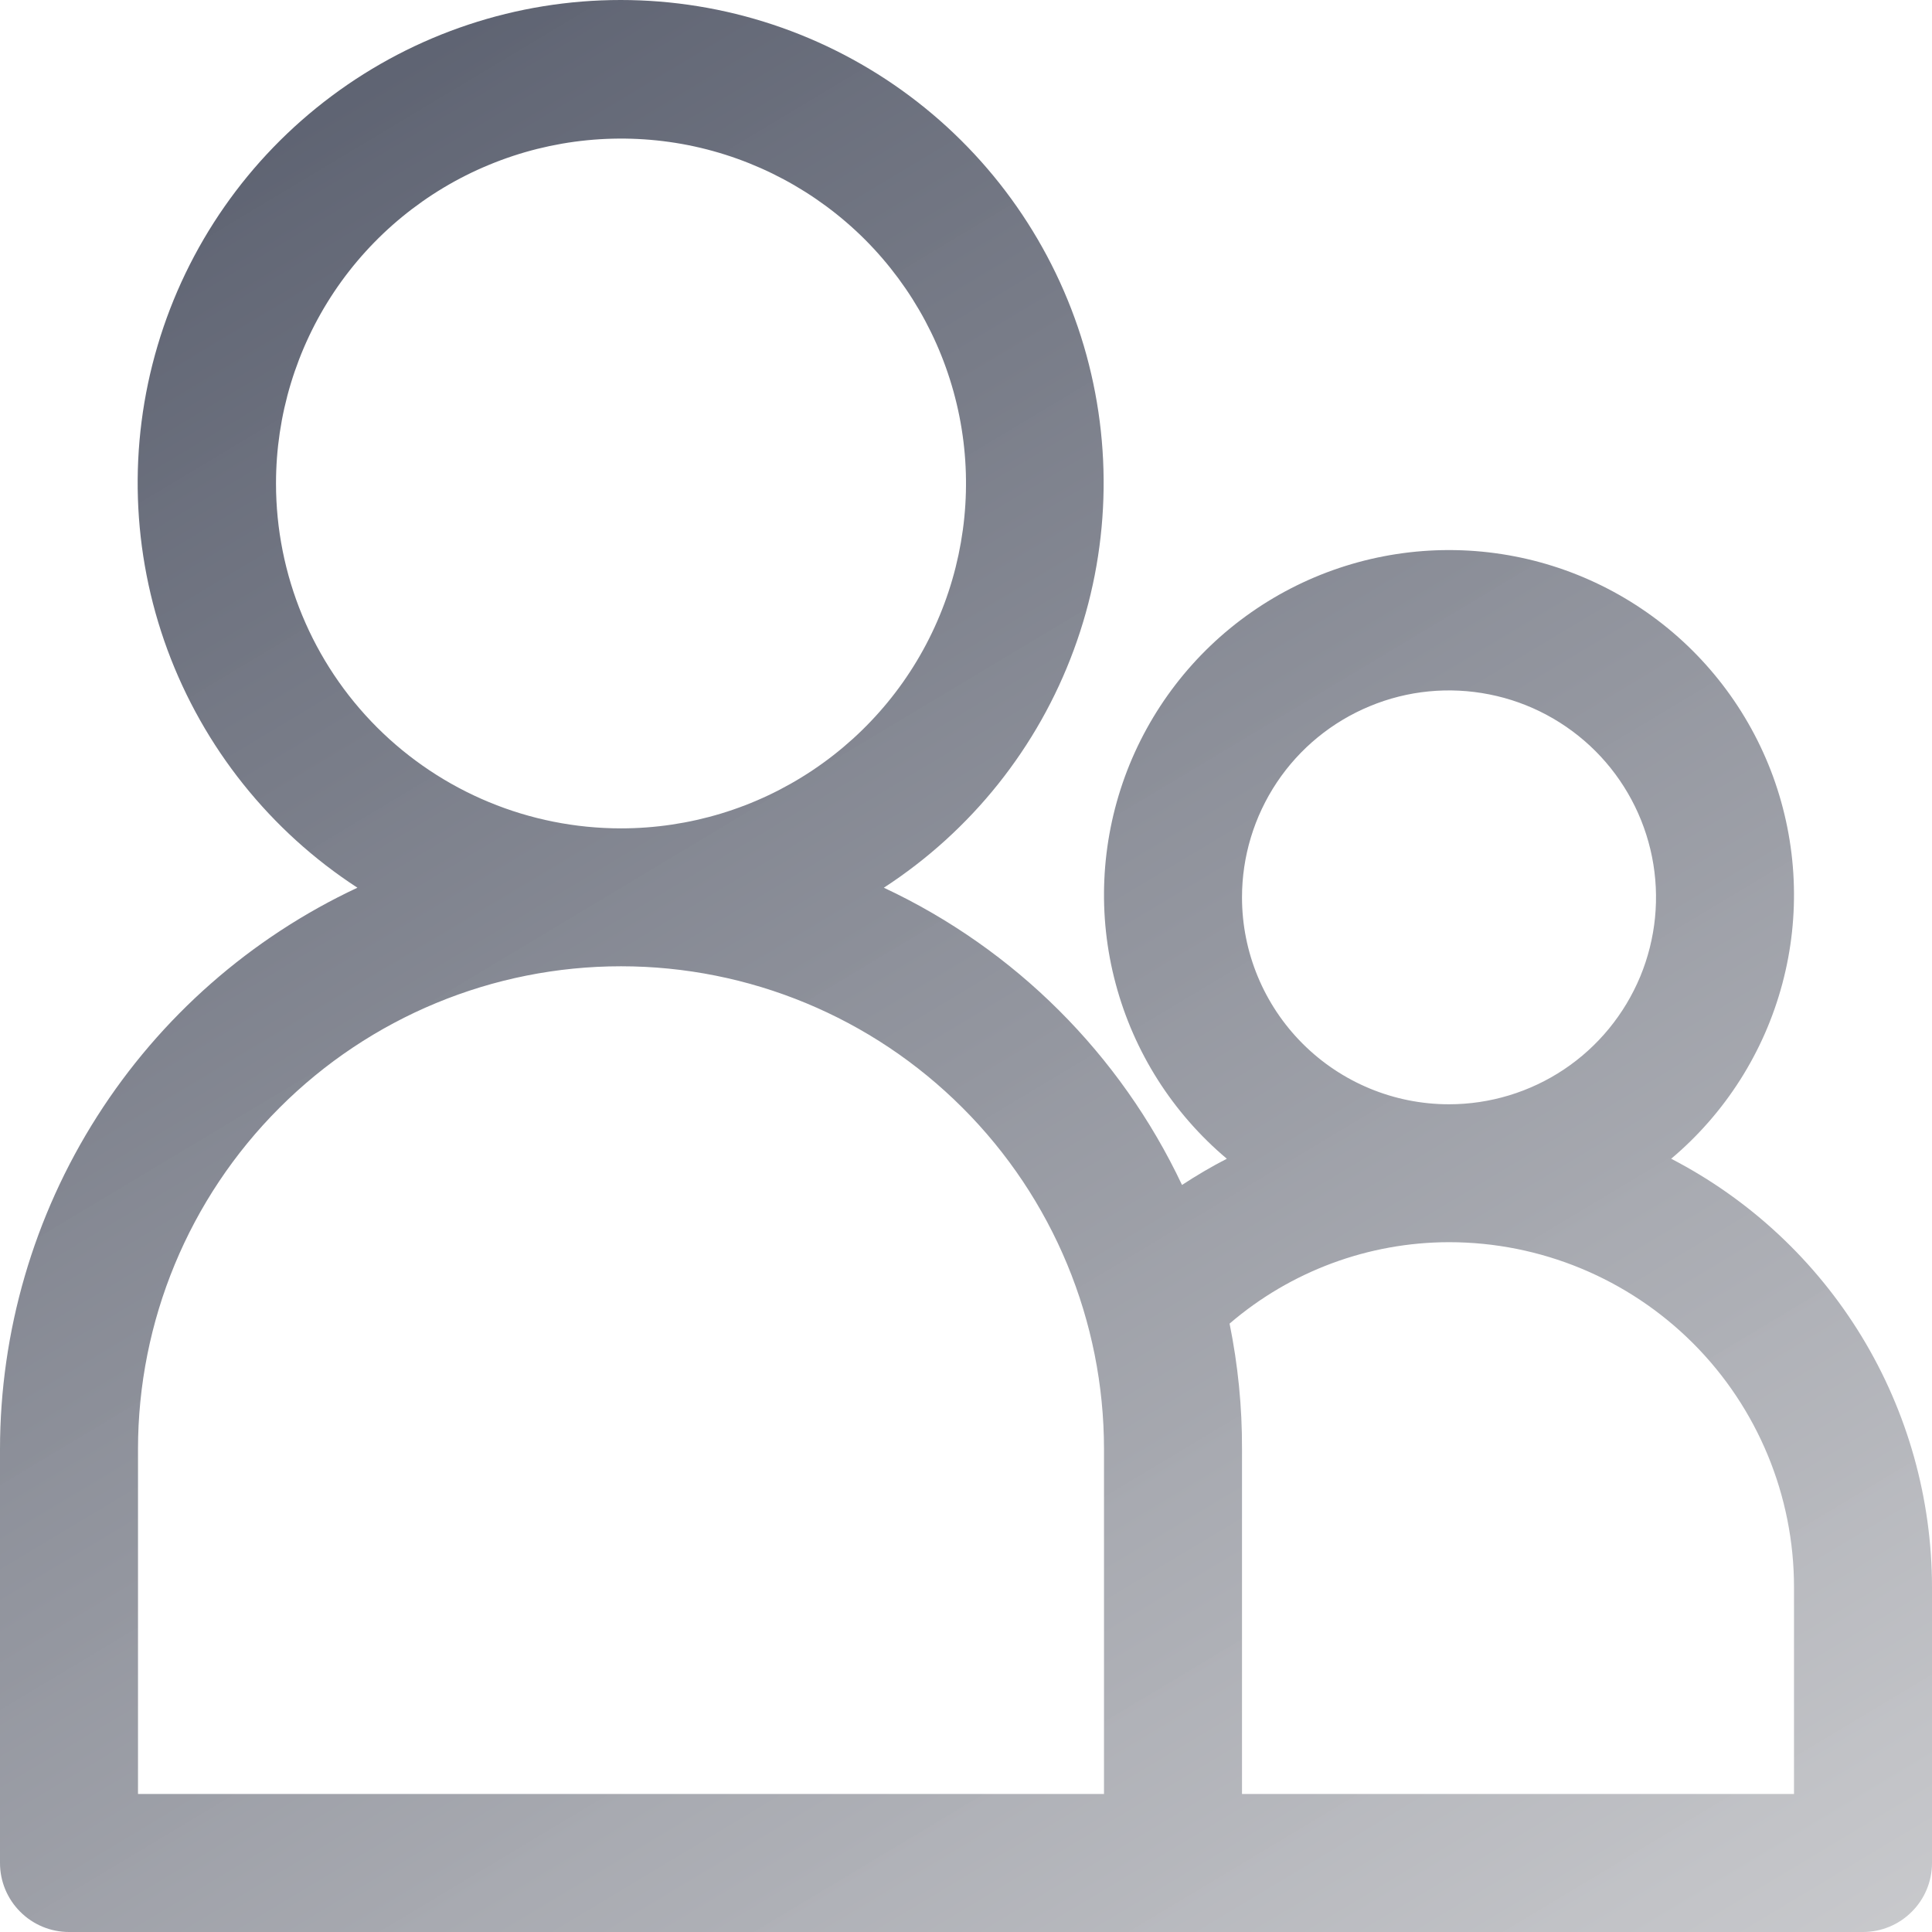
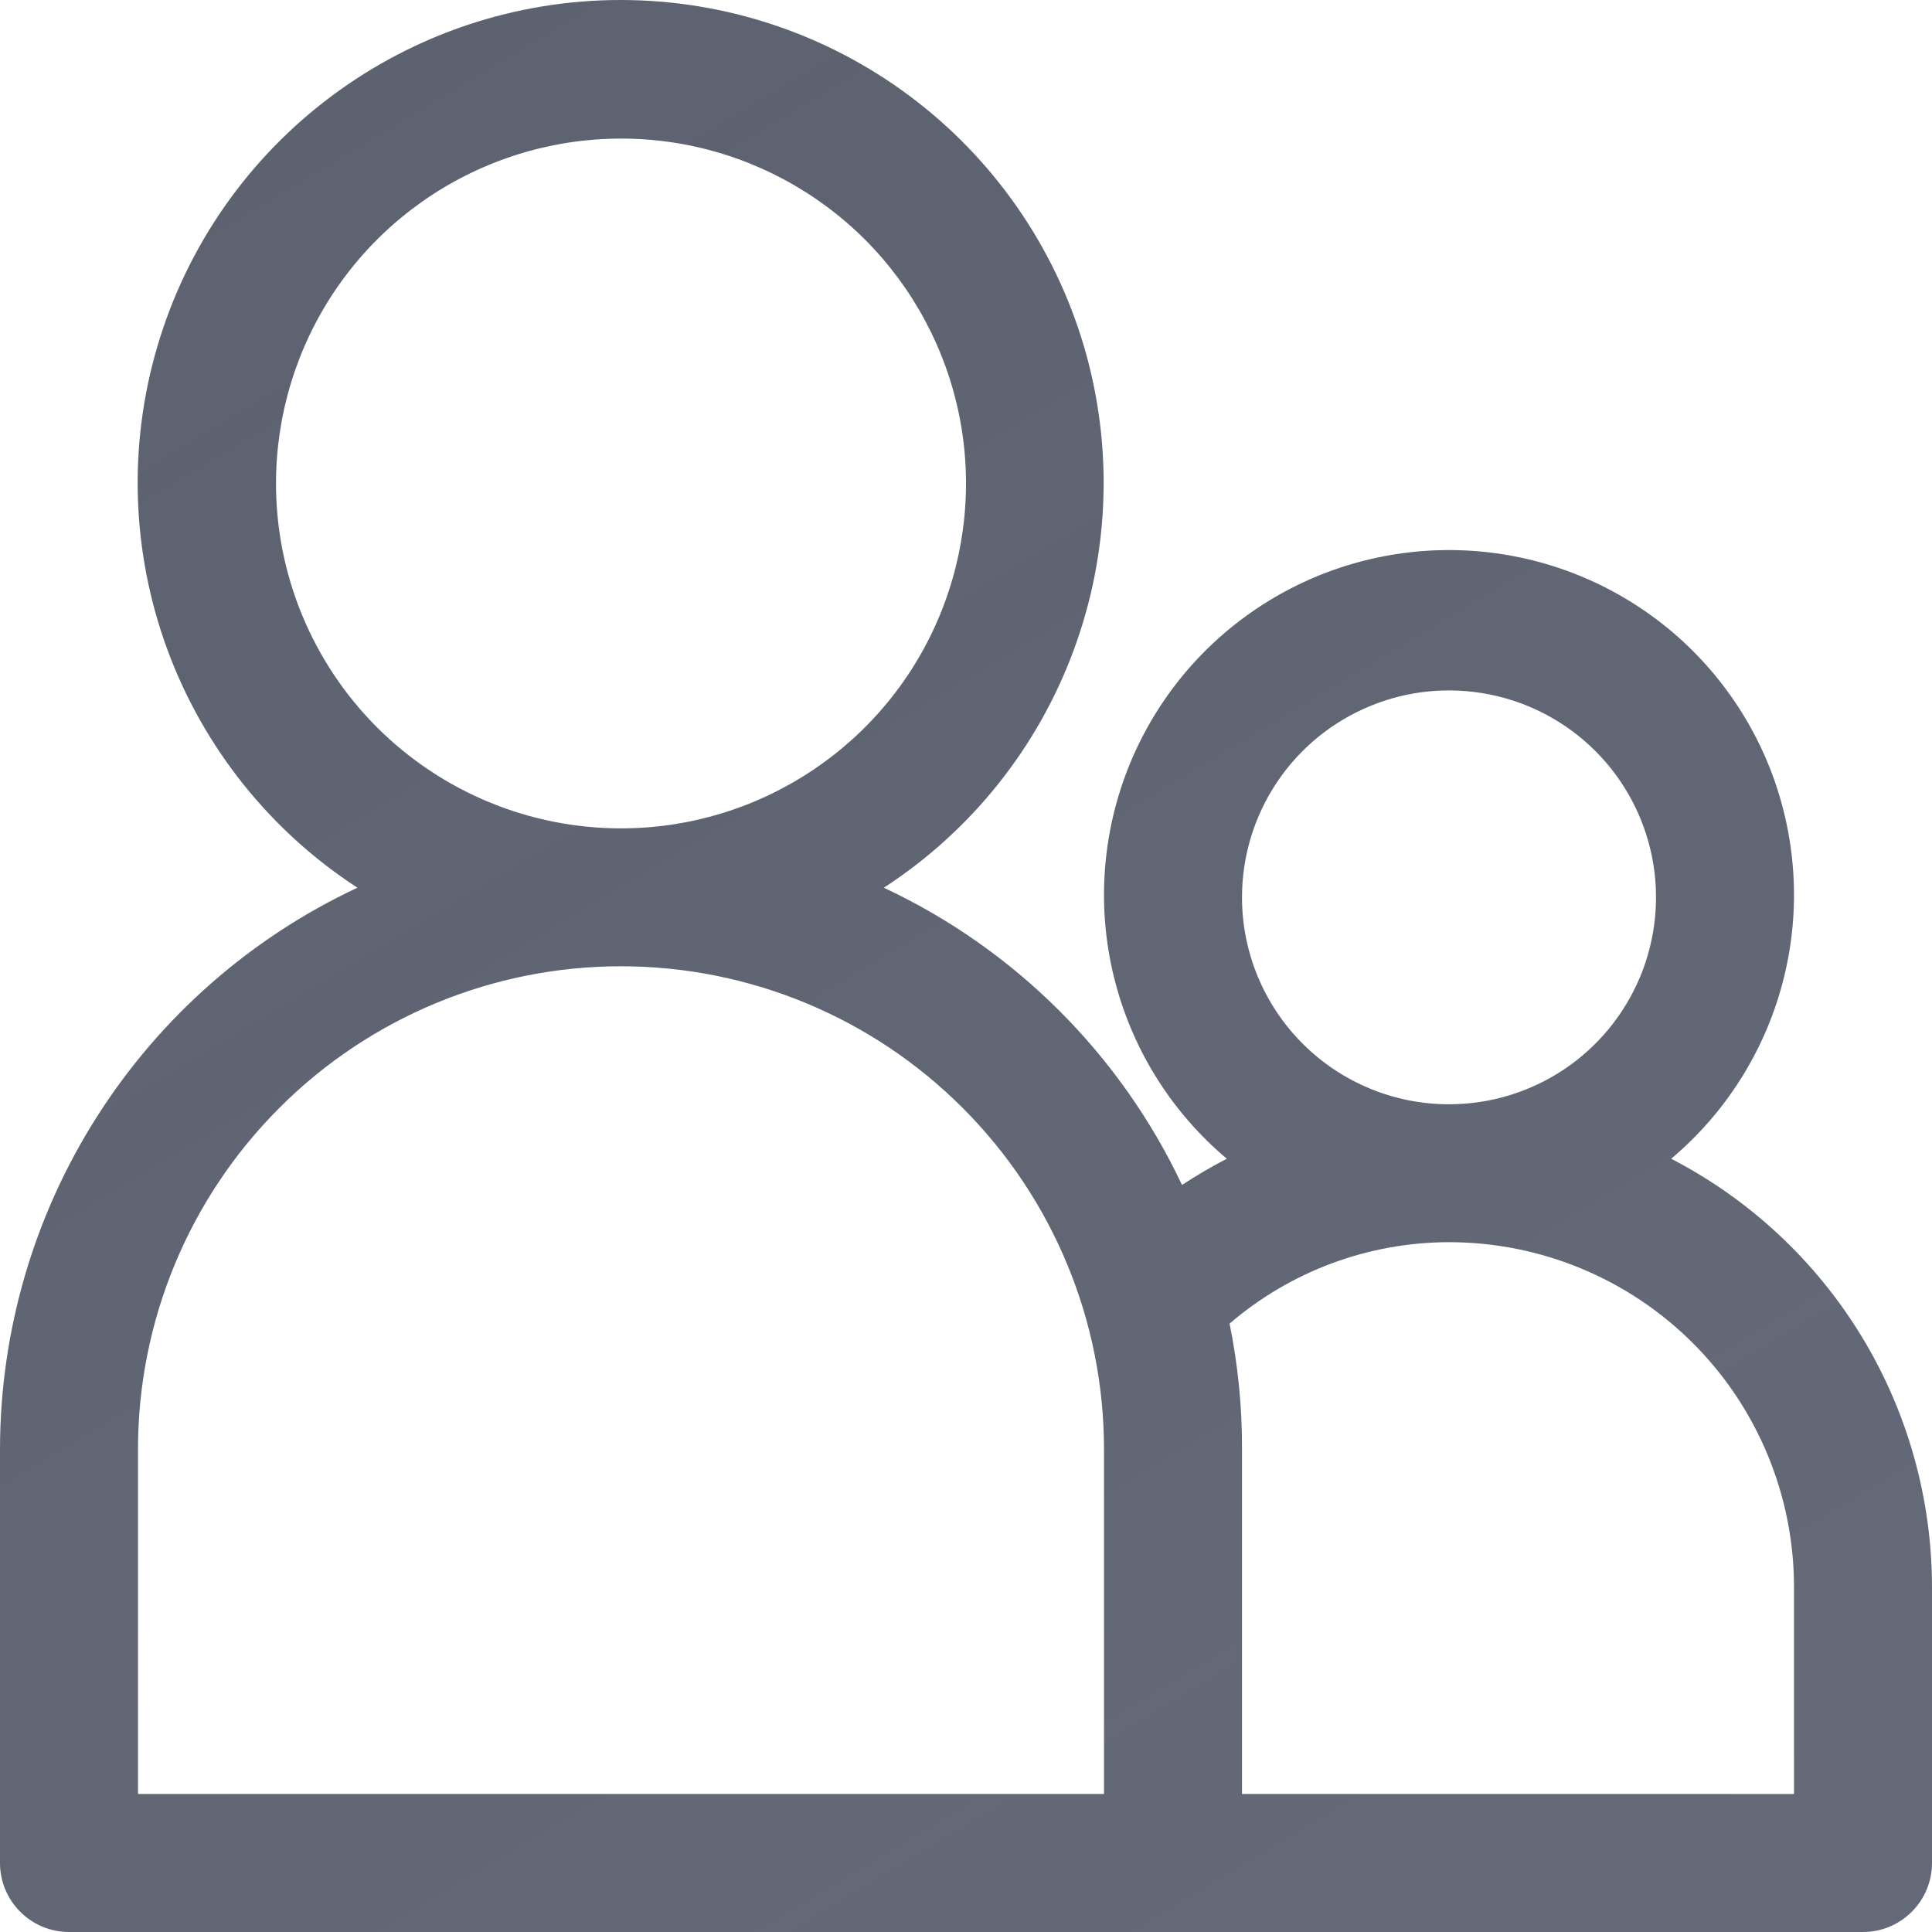
<svg xmlns="http://www.w3.org/2000/svg" width="21" height="21" viewBox="0 0 21 21" fill="none">
  <path d="M18.165 12.595C18.753 12.1 19.175 11.436 19.373 10.693C19.572 9.95 19.536 9.165 19.273 8.442C19.009 7.72 18.53 7.096 17.9 6.656C17.27 6.215 16.519 5.979 15.75 5.979C14.981 5.979 14.23 6.215 13.6 6.656C12.97 7.096 12.491 7.72 12.227 8.442C11.964 9.165 11.928 9.95 12.127 10.693C12.325 11.436 12.747 12.1 13.335 12.595C13.168 12.681 13.005 12.777 12.848 12.88C12.177 11.459 11.031 10.316 9.607 9.649C10.557 9.032 11.281 8.125 11.672 7.063C12.064 6.001 12.101 4.842 11.78 3.757C11.458 2.672 10.794 1.72 9.887 1.043C8.98 0.366 7.878 0 6.746 0C5.614 0 4.513 0.366 3.606 1.043C2.698 1.72 2.034 2.672 1.713 3.757C1.391 4.842 1.429 6.001 1.82 7.063C2.212 8.125 2.936 9.032 3.885 9.649C2.725 10.192 1.743 11.055 1.055 12.136C0.367 13.216 0.001 14.471 0 15.752V20.25C0 20.449 0.079 20.64 0.22 20.78C0.36 20.921 0.551 21 0.75 21H20.25C20.449 21 20.64 20.921 20.78 20.78C20.921 20.64 21 20.449 21 20.25V17.251C20.999 16.29 20.735 15.348 20.235 14.526C19.735 13.705 19.019 13.037 18.165 12.595ZM13.5 9.754C13.5 9.309 13.632 8.874 13.879 8.504C14.126 8.134 14.478 7.846 14.889 7.676C15.3 7.505 15.752 7.461 16.189 7.548C16.625 7.634 17.026 7.849 17.341 8.163C17.656 8.478 17.87 8.879 17.957 9.315C18.044 9.751 17.999 10.203 17.829 10.614C17.658 11.025 17.37 11.377 17 11.624C16.63 11.871 16.195 12.003 15.75 12.003C15.153 12.003 14.581 11.766 14.159 11.344C13.737 10.922 13.5 10.35 13.5 9.754ZM3 5.255C3 4.514 3.22 3.789 3.632 3.172C4.044 2.556 4.63 2.075 5.315 1.792C6 1.508 6.754 1.434 7.482 1.578C8.209 1.723 8.877 2.08 9.402 2.604C9.926 3.129 10.283 3.797 10.428 4.524C10.573 5.251 10.498 6.005 10.214 6.69C9.931 7.375 9.45 7.96 8.833 8.372C8.217 8.784 7.492 9.004 6.75 9.004C5.755 9.004 4.802 8.609 4.098 7.906C3.395 7.203 3 6.249 3 5.255ZM11.25 19.5H1.5V15.752C1.5 14.36 2.053 13.025 3.038 12.041C4.022 11.056 5.358 10.503 6.75 10.503C8.142 10.503 9.478 11.056 10.462 12.041C11.447 13.025 12 14.36 12 15.752V19.5H11.25ZM19.5 19.5H13.5V15.752C13.502 15.293 13.456 14.836 13.365 14.387C14.029 13.817 14.875 13.503 15.75 13.502C16.745 13.502 17.698 13.897 18.402 14.6C19.105 15.303 19.5 16.257 19.5 17.251V19.5Z" fill="url(#paint0_linear_30_6648)" />
  <defs>
    <linearGradient id="paint0_linear_30_6648" x1="4.5" y1="2.92701e-08" x2="21" y2="27.5" gradientUnits="userSpaceOnUse">
      <stop stop-color="#5D6271" />
-       <stop offset="1" stop-color="#DCDCDD" stop-opacity="0.94" />
+       <stop offset="1" stop-color="#5d6271" stop-opacity="0.94" />
    </linearGradient>
  </defs>
</svg>
